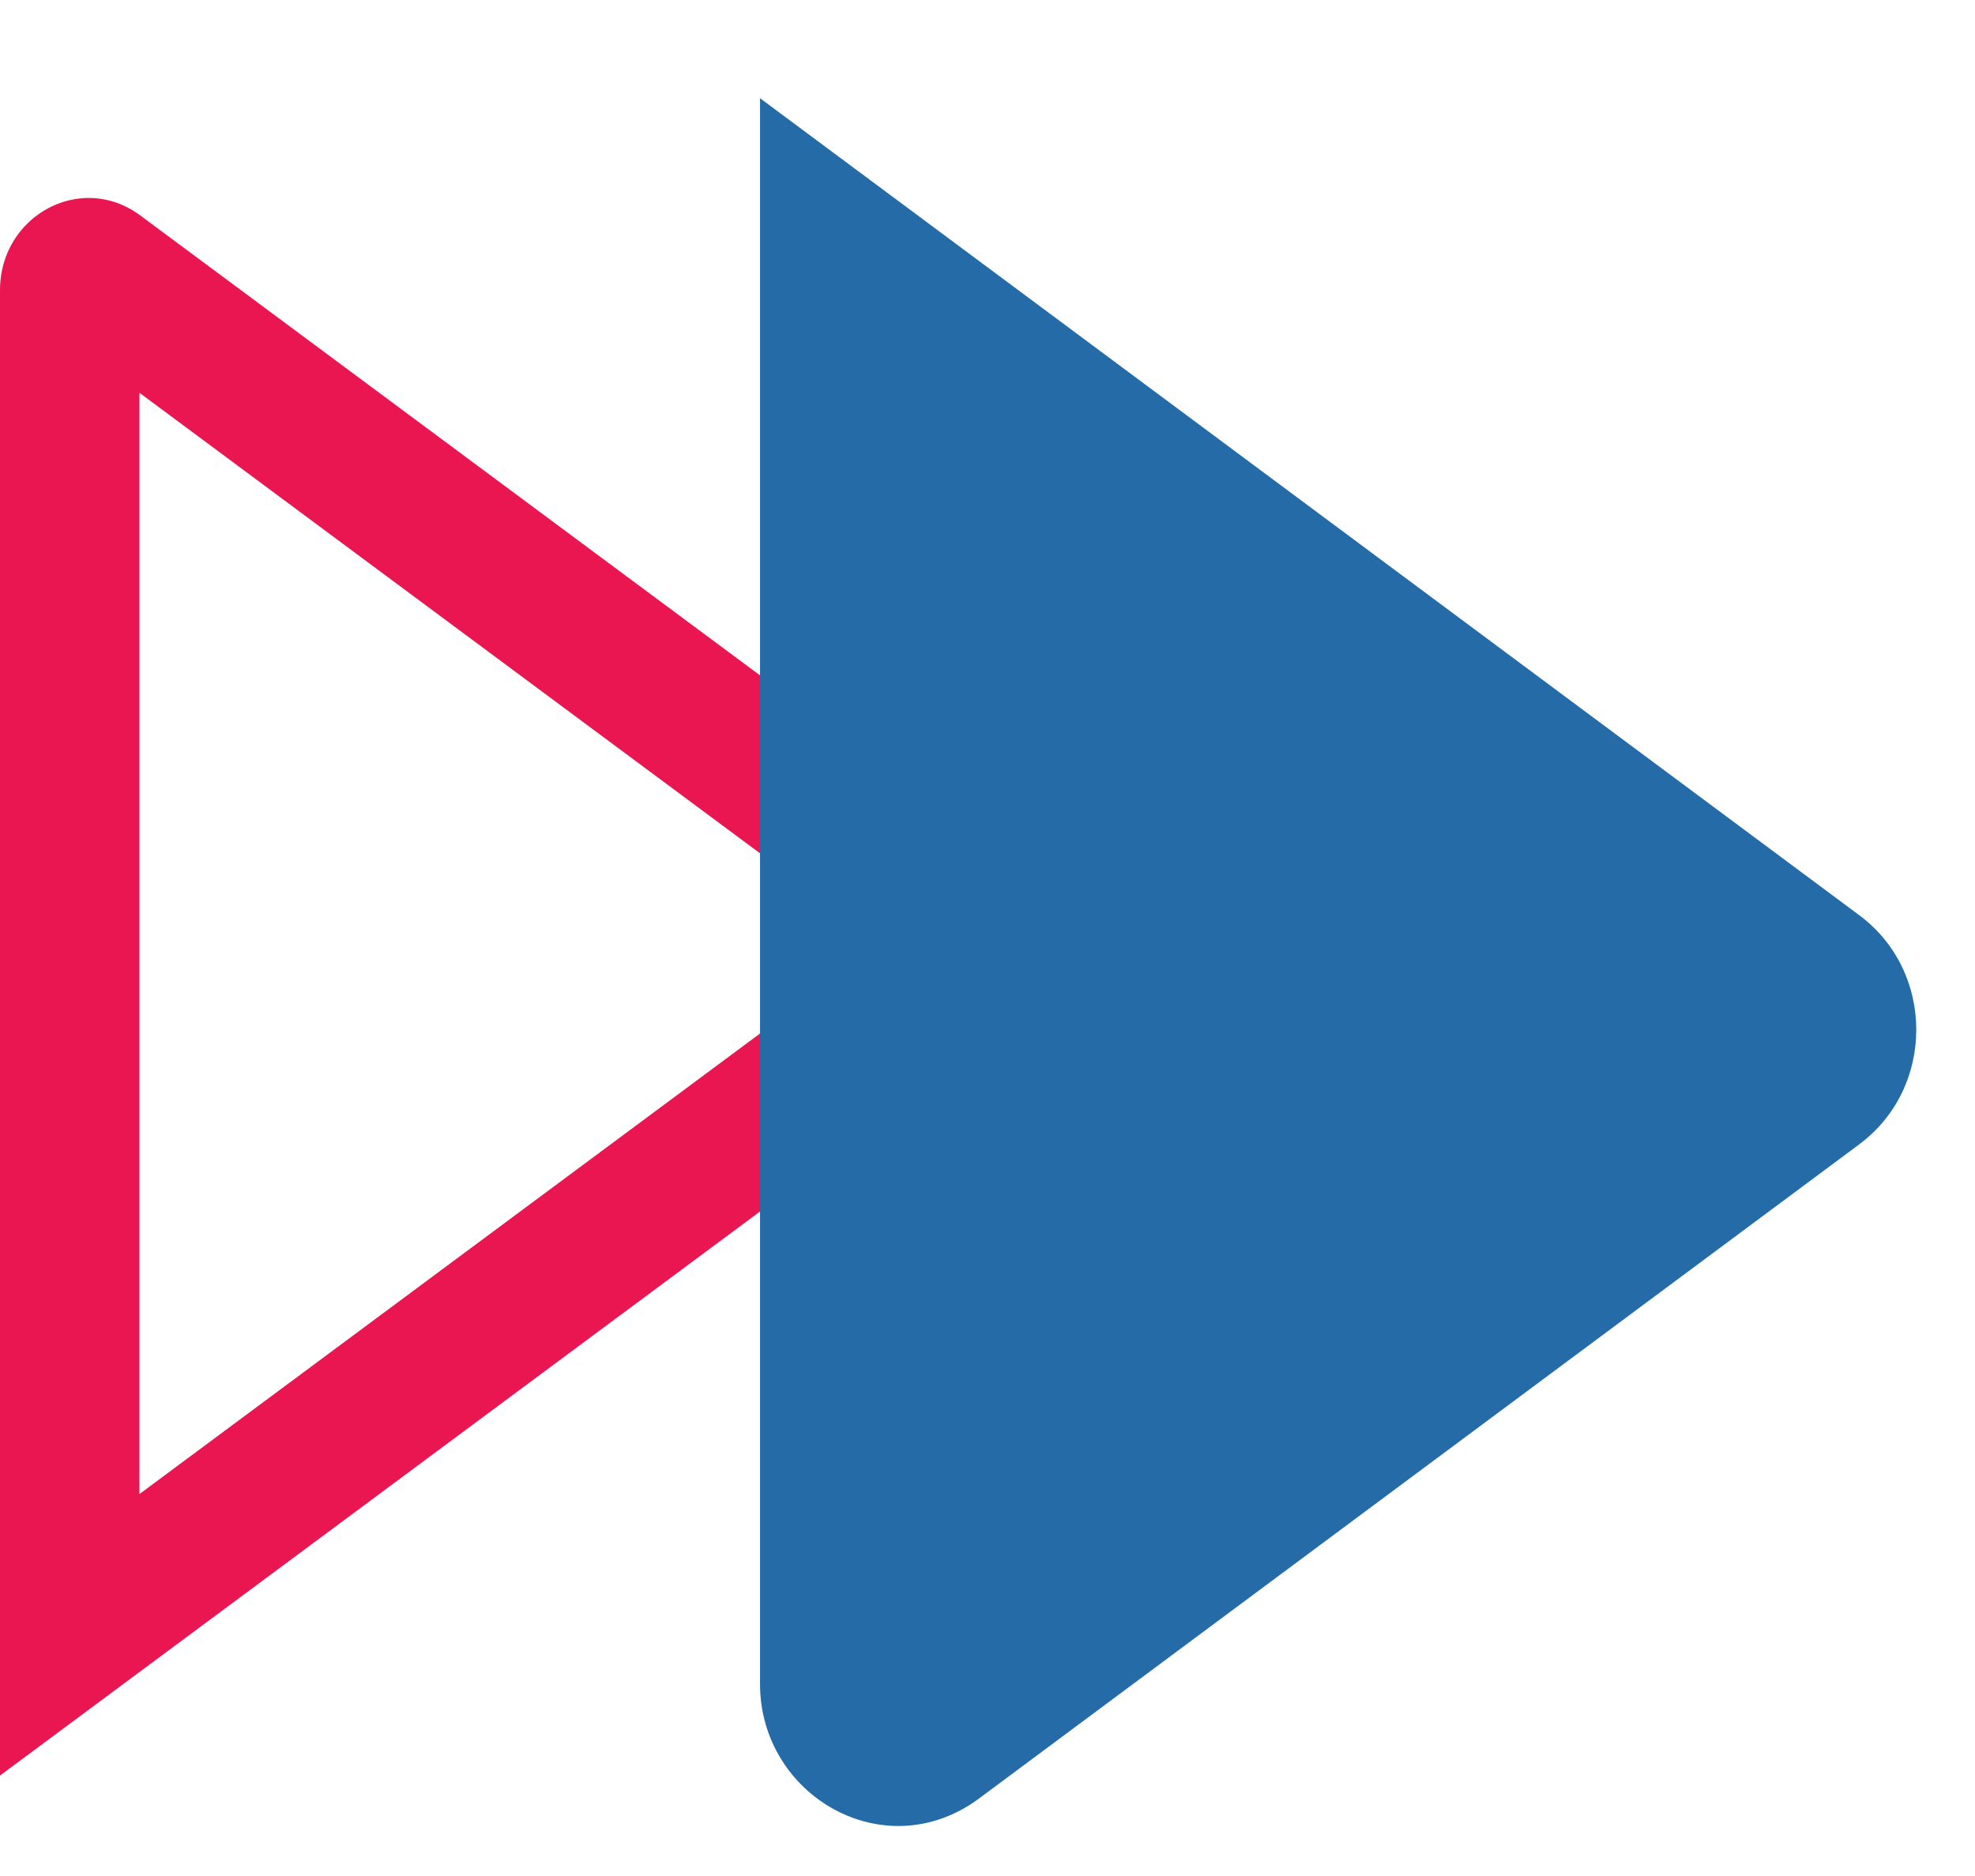
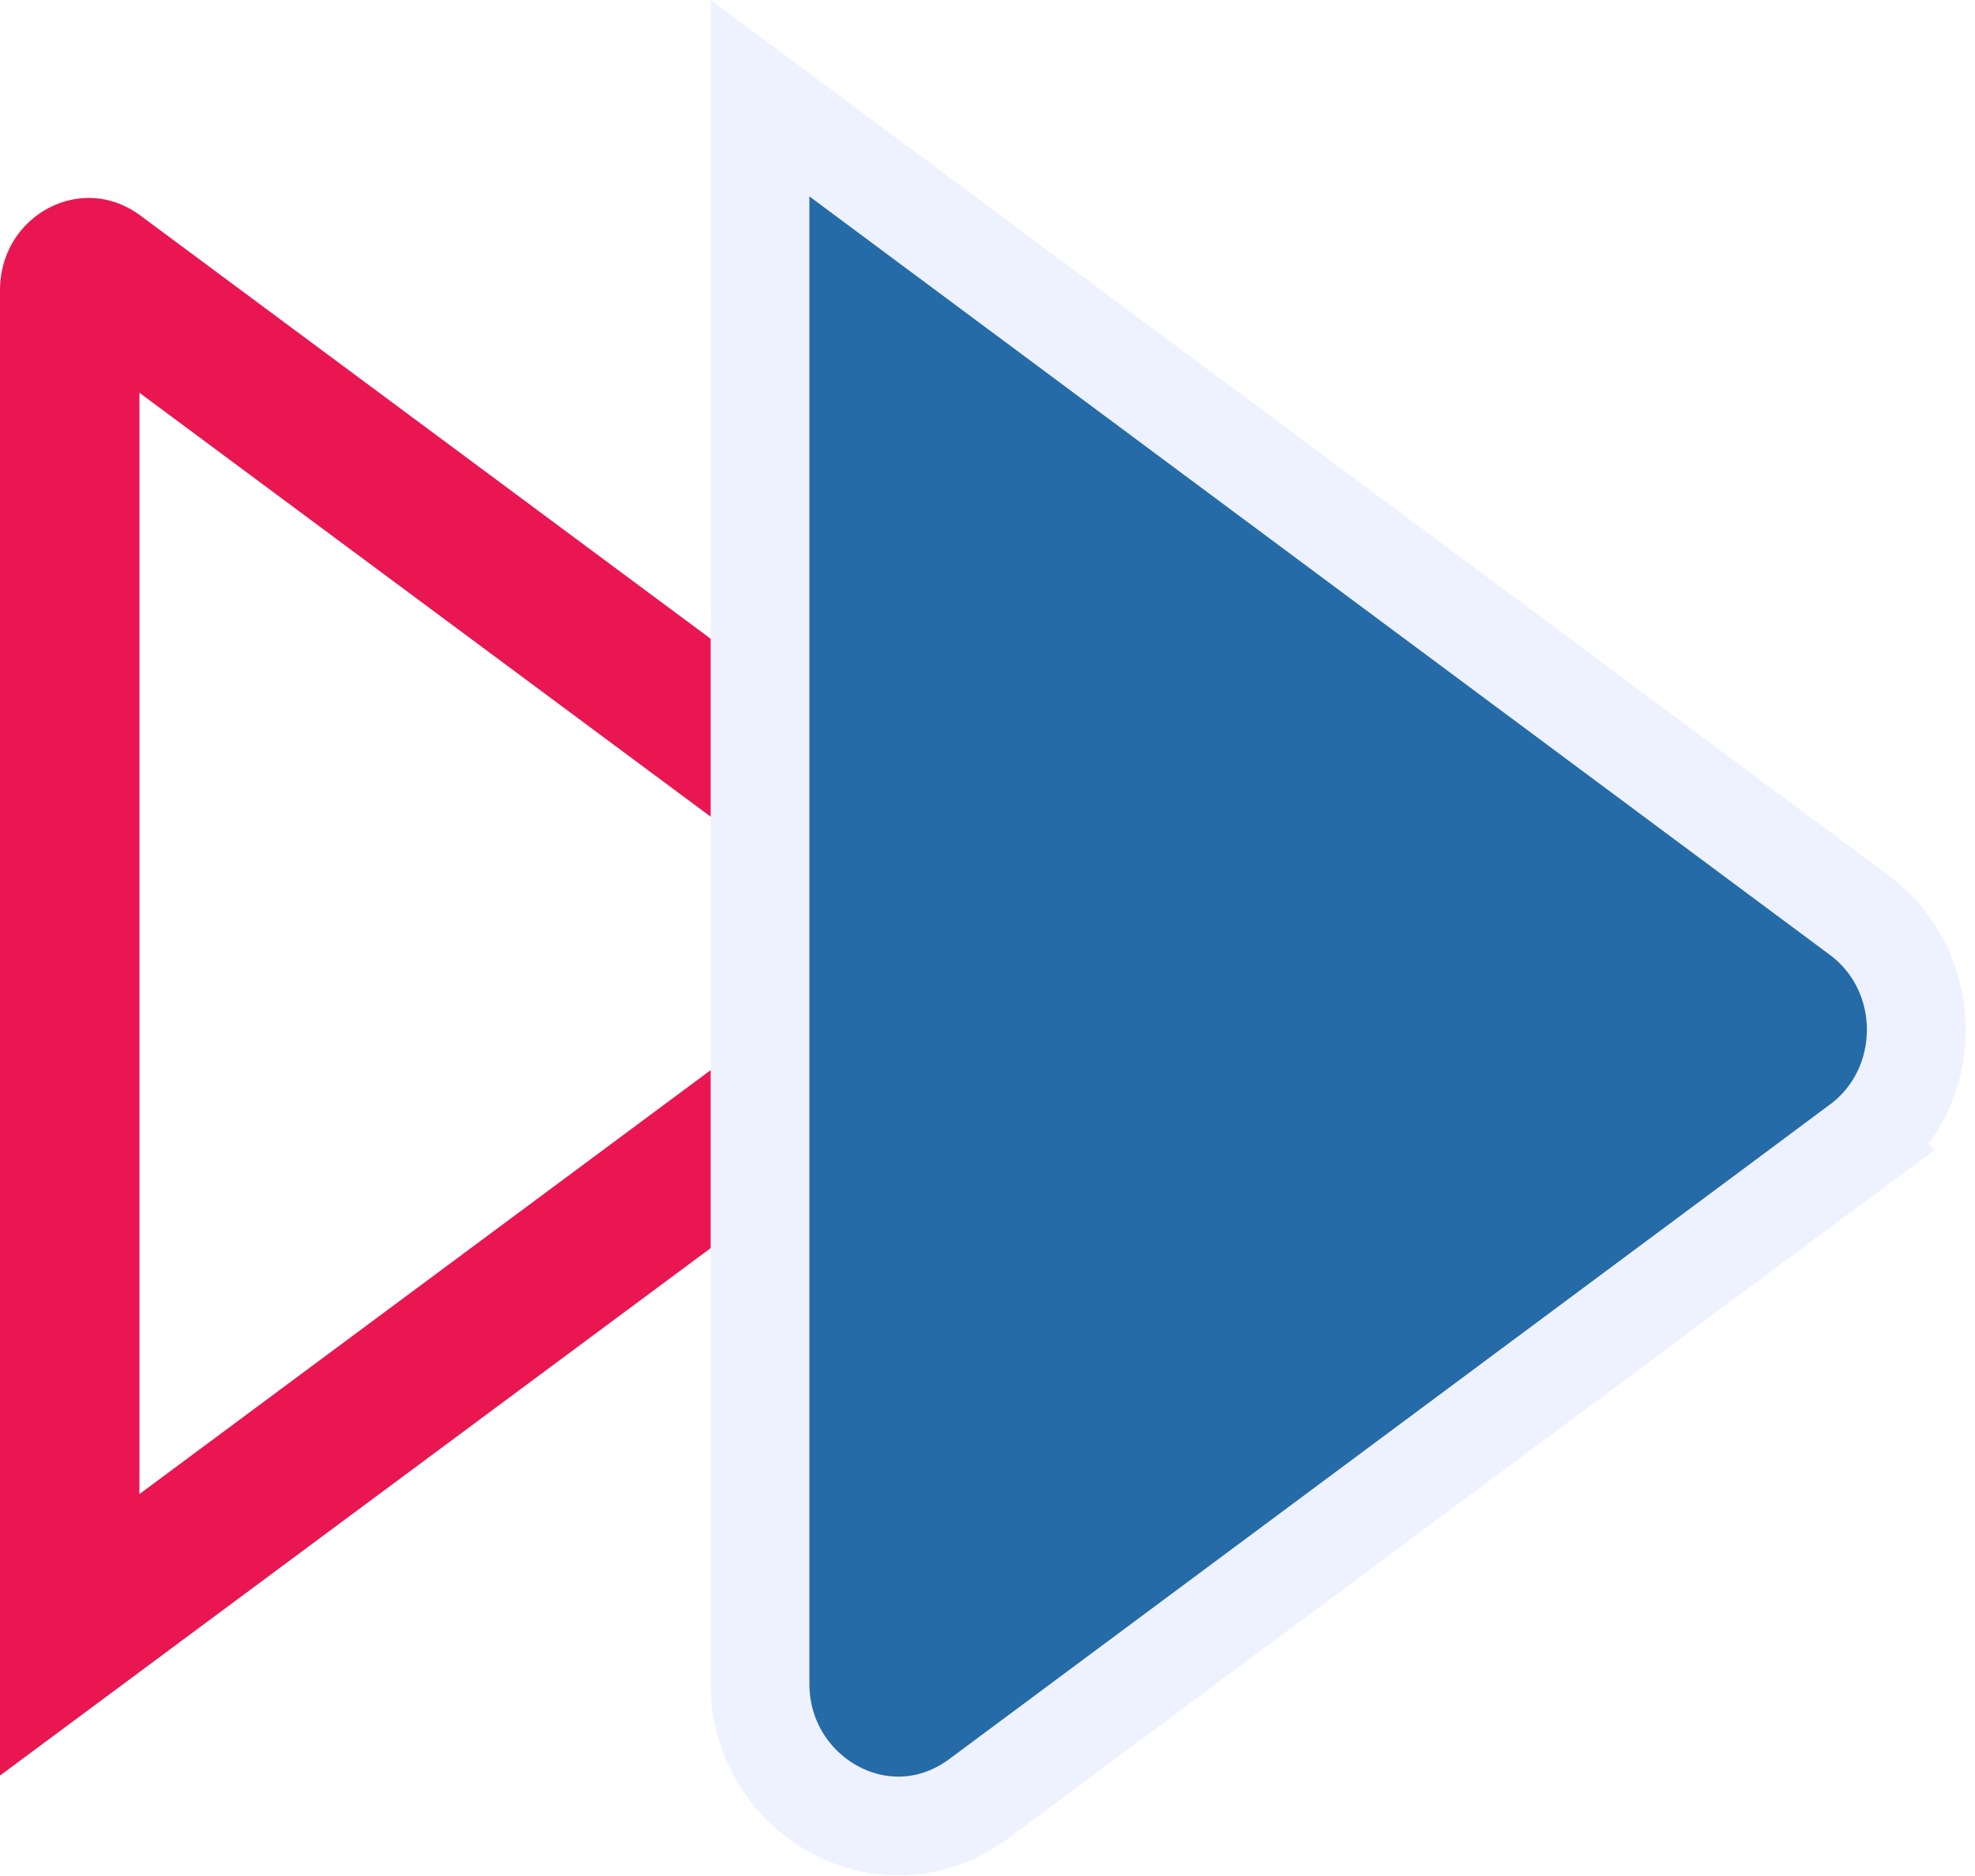
<svg xmlns="http://www.w3.org/2000/svg" width="100" height="95" viewBox="0 0 100 95" fill="none">
  <path d="M7.06 19.89L44.629 47.774L7.06 75.659V19.89ZM4.495 10.024C2.177 10.024 0 11.944 0 14.694V89.913L51.665 51.564C54.171 49.706 54.171 45.843 51.665 43.985L7.095 10.905C6.283 10.306 5.377 10.024 4.506 10.024H4.495Z" fill="#E91651" />
-   <path d="M42.474 7.94L94.138 46.344C97.99 49.205 97.99 55.087 94.138 57.948L94.139 57.949L49.568 91.077L49.565 91.08C44.793 94.611 38.482 90.941 38.482 85.275V4.973L42.474 7.94Z" fill="#256BA7" stroke="none" stroke-width="5" />
+   <path d="M42.474 7.94L94.138 46.344C97.99 49.205 97.99 55.087 94.138 57.948L94.139 57.949L49.568 91.077L49.565 91.08C44.793 94.611 38.482 90.941 38.482 85.275V4.973L42.474 7.94Z" fill="#256BA7" stroke="#EEF2FF" stroke-width="5" />
</svg>
